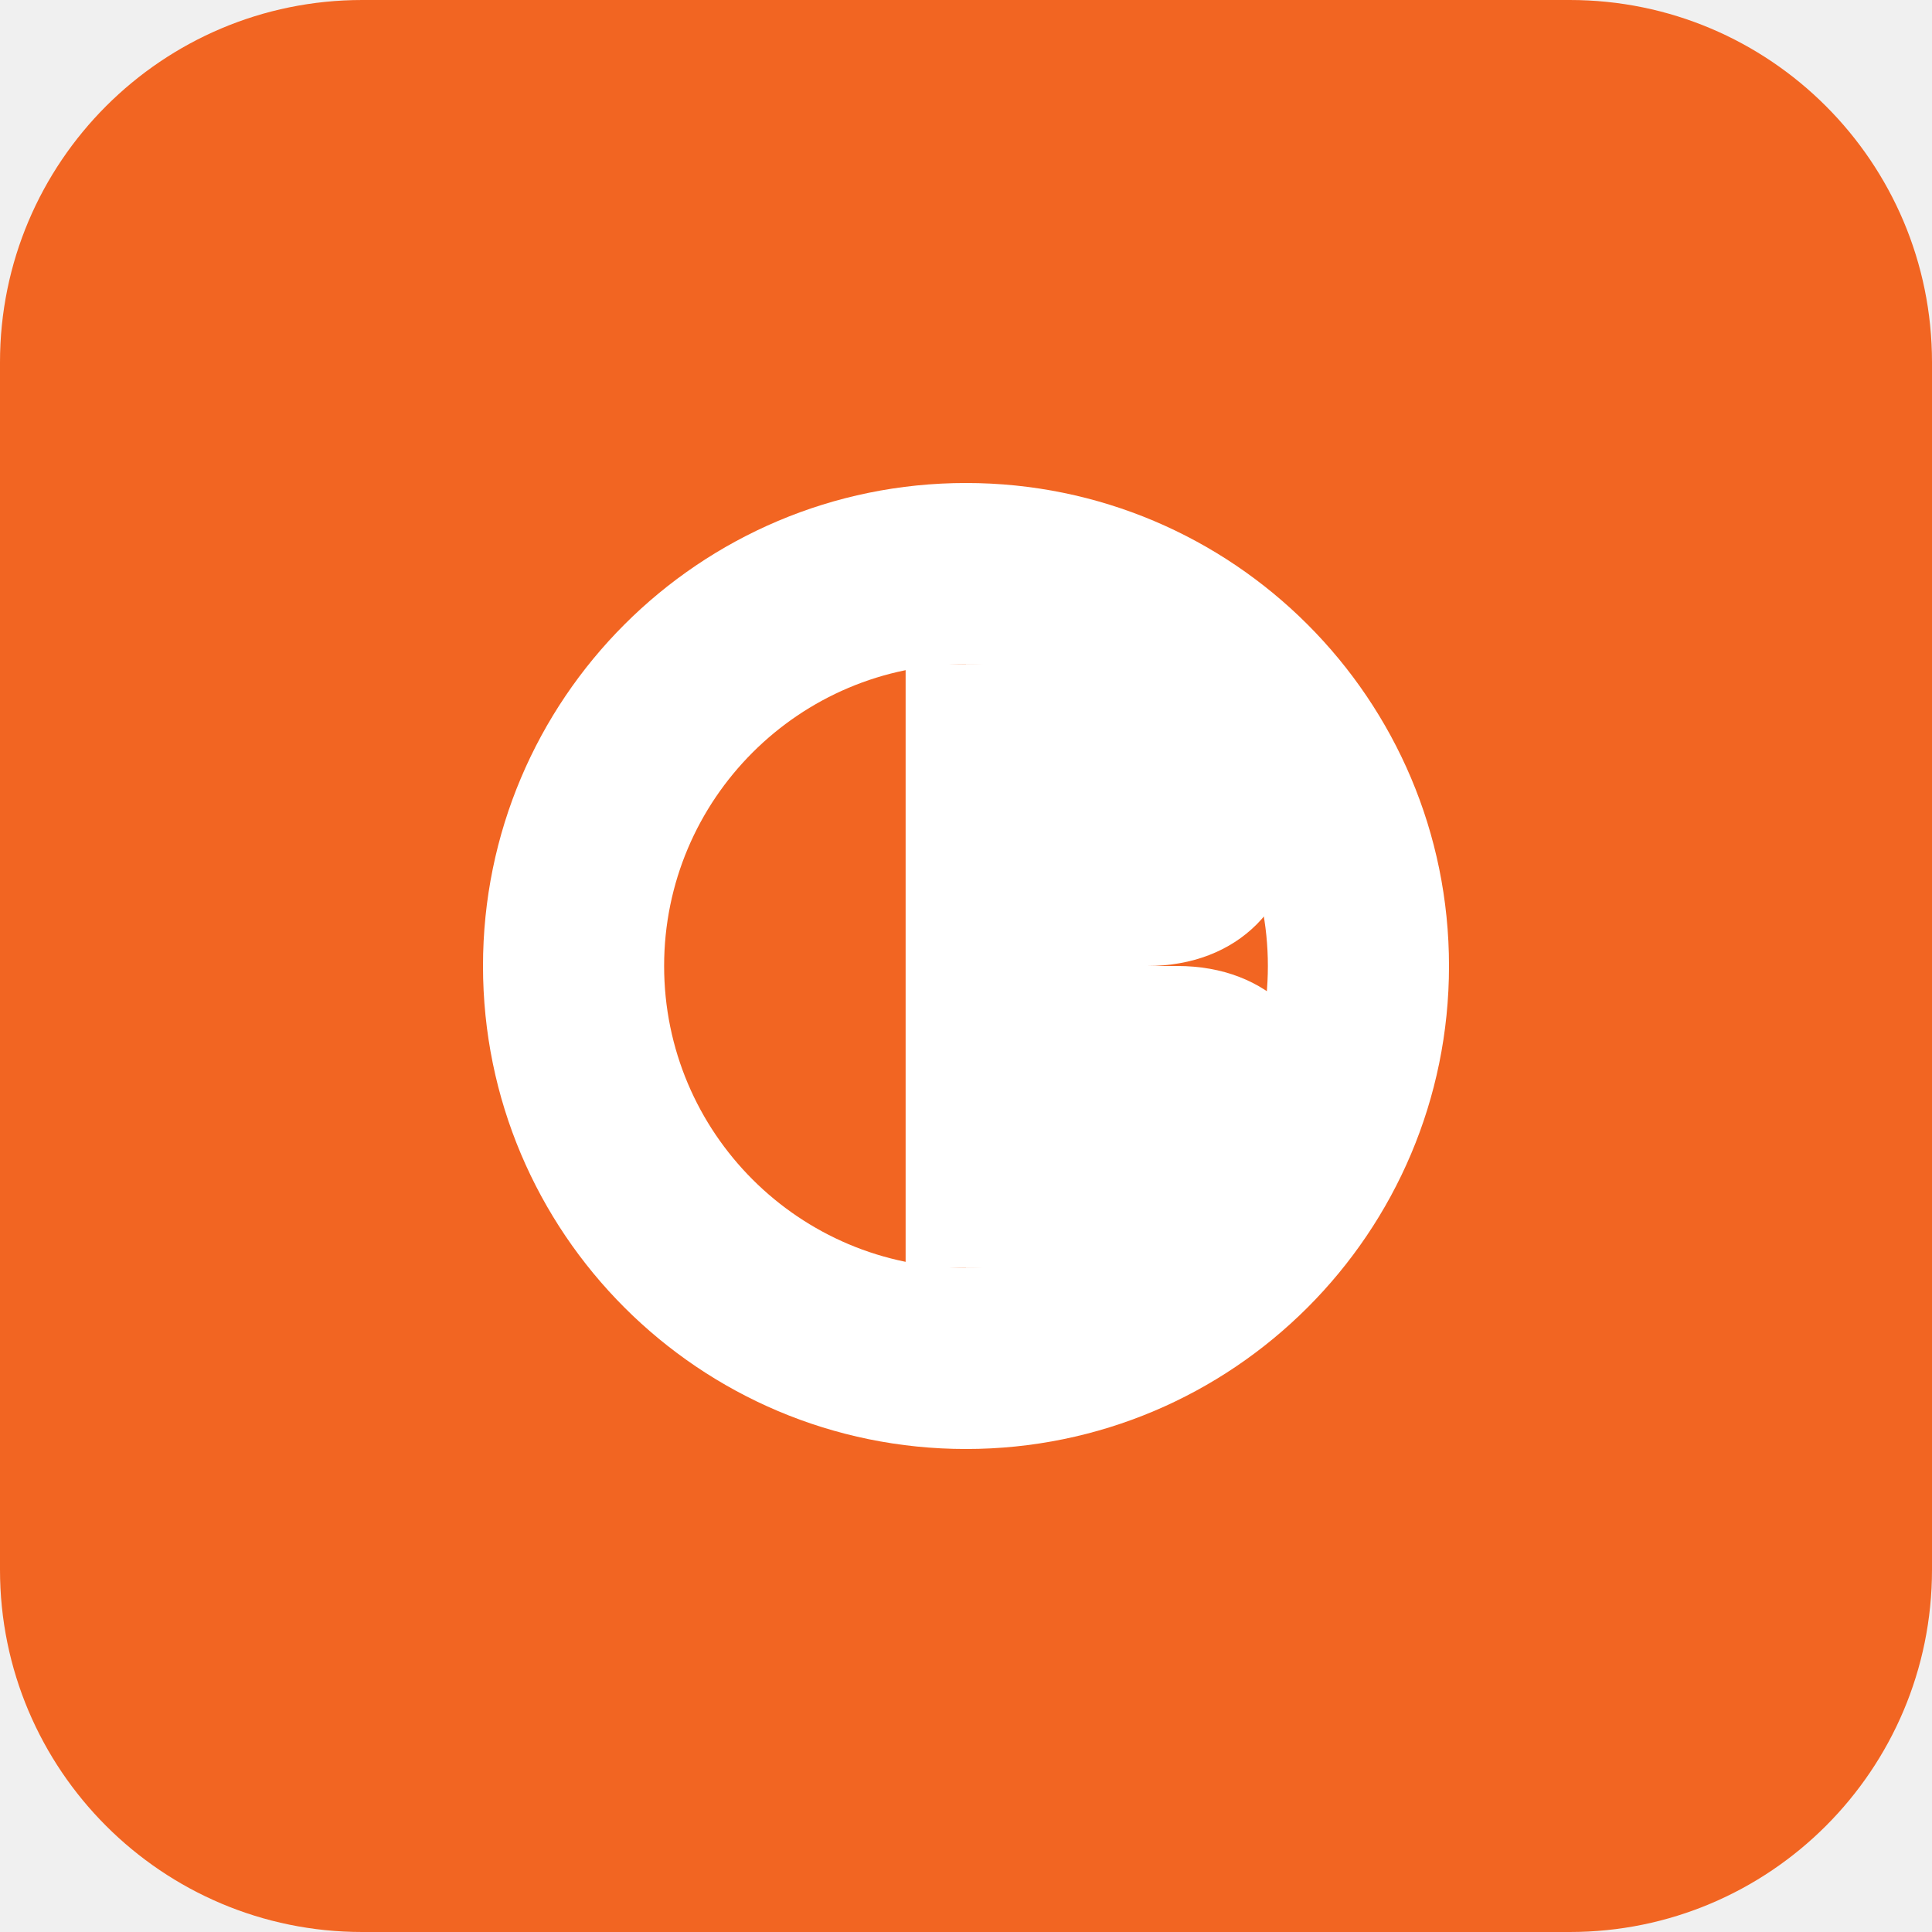
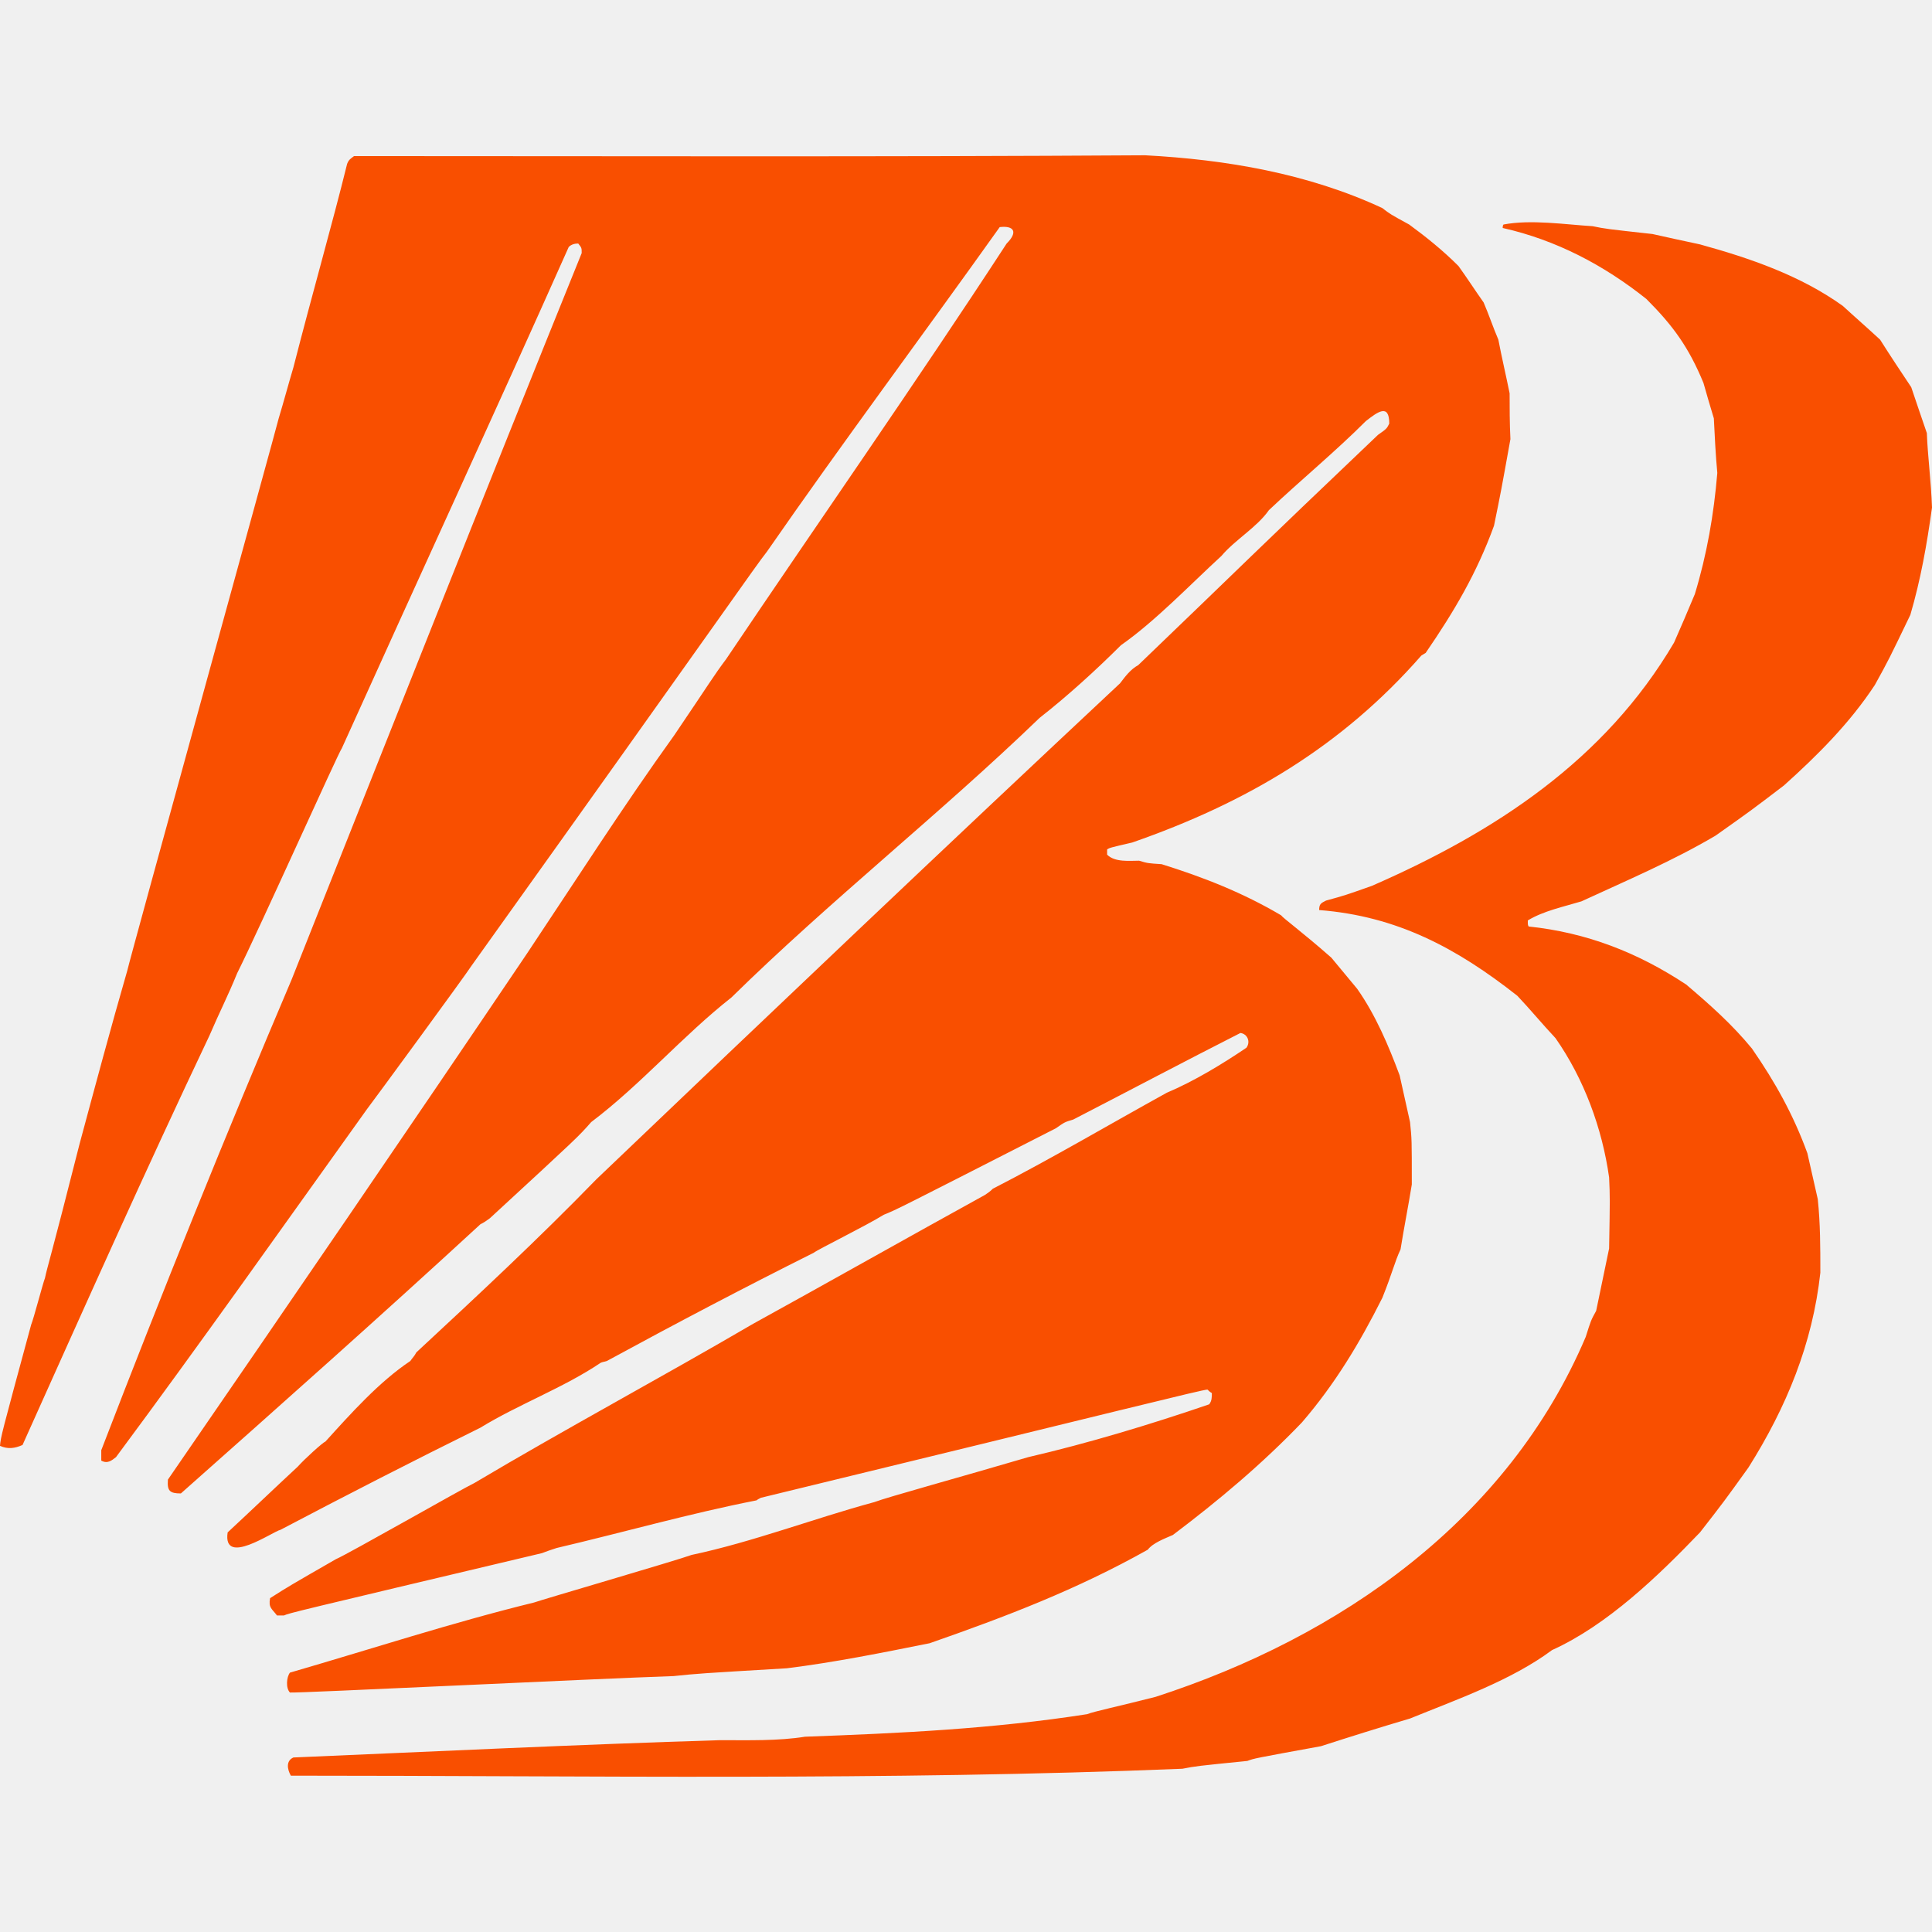
- <svg xmlns="http://www.w3.org/2000/svg" viewBox="0 0 32 32" width="32" height="32" fill="none">
-   <rect width="32" height="32" rx="6" fill="#F26522" />
-   <circle cx="16" cy="16" r="8" fill="#FFFFFF" />
-   <circle cx="16" cy="16" r="5" fill="#F26522" />
-   <rect x="15" y="11" width="2" height="10" fill="#FFFFFF" />
-   <path d="M16 11H19C20.5 11 21.5 12 21.5 13.5C21.5 15 20.5 16 19 16H16V11Z" fill="#FFFFFF" />
-   <path d="M16 16H19.5C21 16 22 17 22 18.5C22 20 21 21 19.5 21H16V16Z" fill="#FFFFFF" />
+ <svg xmlns="http://www.w3.org/2000/svg" width="24" height="24" viewBox="0 0 24 24" fill="none">
+   <path fill-rule="evenodd" clip-rule="evenodd" d="M18.763 5.455C18.645 6.111 18.645 6.111 18.559 6.531C18.344 7.122 18.064 7.595 17.71 8.111C17.688 8.122 17.677 8.133 17.656 8.144C16.667 9.273 15.484 9.972 14.065 10.466C13.785 10.531 13.785 10.531 13.753 10.552V10.617C13.85 10.714 14.032 10.692 14.15 10.692C14.258 10.724 14.258 10.724 14.43 10.735C14.946 10.896 15.441 11.09 15.914 11.37C15.946 11.412 16.172 11.574 16.538 11.896C16.645 12.025 16.753 12.154 16.86 12.284C17.086 12.606 17.247 12.982 17.387 13.359C17.43 13.552 17.473 13.746 17.516 13.939C17.538 14.154 17.538 14.154 17.538 14.714C17.495 14.982 17.441 15.251 17.398 15.52C17.323 15.681 17.301 15.8 17.172 16.122C16.892 16.681 16.581 17.197 16.172 17.671C15.677 18.187 15.14 18.638 14.57 19.068C14.473 19.111 14.323 19.165 14.258 19.251C13.376 19.746 12.505 20.079 11.548 20.413C10.957 20.531 10.376 20.649 9.774 20.724C8.677 20.789 8.677 20.789 8.366 20.821C7.398 20.853 3.667 21.036 3.602 21.025C3.548 20.972 3.559 20.832 3.602 20.778C4.602 20.488 5.624 20.154 6.634 19.907C6.72 19.875 8.419 19.38 8.591 19.316C9.355 19.154 10.107 18.864 10.86 18.66C11.032 18.595 11.935 18.348 12.774 18.101C13.516 17.929 14.301 17.692 15.021 17.445C15.054 17.402 15.054 17.359 15.054 17.305C15.032 17.294 15.011 17.273 15 17.262C14.935 17.262 13.968 17.509 9.452 18.606C9.43 18.617 9.409 18.628 9.398 18.638C8.57 18.8 7.742 19.036 6.914 19.23C6.849 19.251 6.785 19.273 6.731 19.294C3.602 20.036 3.602 20.036 3.527 20.068H3.441C3.376 19.982 3.333 19.972 3.355 19.853C3.591 19.703 3.591 19.703 4.172 19.369C4.323 19.305 5.753 18.488 5.892 18.423C7.032 17.746 8.215 17.111 9.355 16.445C10.312 15.918 11.28 15.37 12.237 14.843C12.269 14.821 12.301 14.8 12.333 14.767C13.065 14.391 13.774 13.972 14.495 13.574C14.828 13.434 15.183 13.219 15.484 13.015C15.538 12.939 15.495 12.843 15.409 12.832C14.71 13.187 14.021 13.552 13.333 13.907C13.226 13.939 13.226 13.939 13.118 14.015C11.14 15.025 11.14 15.025 10.979 15.09C10.753 15.23 10.161 15.52 10.107 15.563C9.247 15.993 8.387 16.445 7.538 16.907C7.505 16.918 7.484 16.918 7.462 16.929C7 17.24 6.441 17.445 5.968 17.735C5.14 18.144 4.301 18.574 3.484 19.004C3.387 19.025 2.763 19.466 2.828 19.036C3.118 18.767 3.409 18.488 3.699 18.219C3.785 18.122 4.011 17.918 4.043 17.907C4.355 17.563 4.71 17.165 5.097 16.907C5.118 16.875 5.151 16.843 5.172 16.8C5.925 16.101 6.688 15.391 7.409 14.649C9.57 12.585 11.742 10.52 13.914 8.488C13.979 8.402 14.043 8.316 14.14 8.262C15.462 6.993 15.548 6.896 17.118 5.402C17.226 5.326 17.226 5.326 17.258 5.262C17.258 5.004 17.108 5.122 16.968 5.23C16.581 5.617 16.161 5.961 15.763 6.337C15.613 6.552 15.344 6.703 15.172 6.907C14.796 7.251 14.355 7.714 13.925 8.015C13.613 8.326 13.258 8.649 12.914 8.918C11.677 10.111 10.312 11.187 9.086 12.391C8.484 12.864 7.957 13.477 7.344 13.939C7.183 14.122 7.183 14.122 6.086 15.133C6.043 15.165 6.011 15.187 5.968 15.208C4.742 16.337 3.495 17.445 2.247 18.552C2.108 18.552 2.075 18.52 2.086 18.38C3.581 16.208 5.075 14.025 6.548 11.843C7.151 10.939 7.742 10.015 8.376 9.133C8.828 8.466 8.86 8.402 9.021 8.187C10.172 6.477 11.376 4.757 12.505 3.025C12.645 2.886 12.602 2.8 12.419 2.821C11.462 4.165 10.473 5.488 9.527 6.853C9.366 7.058 9.065 7.509 5.86 11.993C5.785 12.111 4.634 13.681 4.559 13.778C3.527 15.219 2.495 16.681 1.441 18.101C1.387 18.144 1.333 18.187 1.258 18.144V18.015C2.011 16.058 2.806 14.09 3.624 12.165C4.817 9.165 6.011 6.144 7.226 3.144C7.226 3.079 7.226 3.079 7.183 3.025C7.14 3.025 7.097 3.036 7.065 3.068C6.14 5.144 5.183 7.219 4.247 9.294C4.204 9.348 3.226 11.531 2.946 12.09C2.828 12.38 2.731 12.563 2.602 12.864C1.806 14.541 1.043 16.251 0.28 17.95C0.183 17.993 0.097 18.004 0 17.961C0.011 17.843 0.011 17.843 0.387 16.456C0.419 16.38 0.527 15.961 0.559 15.875C0.591 15.724 0.624 15.649 0.989 14.208C1.183 13.488 1.376 12.767 1.581 12.058C1.613 11.907 3.441 5.294 3.462 5.197C3.527 4.982 3.581 4.778 3.645 4.563C3.882 3.638 4.129 2.778 4.312 2.036C4.333 1.982 4.355 1.972 4.398 1.939C7.667 1.939 10.946 1.95 14.226 1.929C15.226 1.982 16.247 2.154 17.172 2.585C17.269 2.66 17.269 2.66 17.505 2.789C17.71 2.939 17.925 3.111 18.118 3.305C18.226 3.455 18.323 3.606 18.43 3.757C18.495 3.907 18.548 4.068 18.613 4.219C18.656 4.445 18.71 4.671 18.753 4.886C18.753 5.058 18.753 5.251 18.763 5.455ZM24 6.305C23.936 6.767 23.86 7.197 23.731 7.638C23.462 8.197 23.462 8.197 23.29 8.509C22.979 8.982 22.581 9.38 22.161 9.757C21.753 10.068 21.753 10.068 21.312 10.38C20.785 10.692 20.204 10.939 19.645 11.197C19.43 11.262 19.172 11.316 18.979 11.434C18.979 11.488 18.979 11.488 18.989 11.509C19.71 11.585 20.344 11.832 20.946 12.23C21.237 12.477 21.516 12.724 21.763 13.025C22.054 13.445 22.28 13.853 22.452 14.326C22.495 14.52 22.538 14.703 22.581 14.896C22.613 15.197 22.613 15.498 22.613 15.81C22.516 16.692 22.194 17.477 21.72 18.23C21.419 18.649 21.419 18.649 21.118 19.036C20.602 19.574 19.968 20.187 19.28 20.498C18.774 20.875 18.097 21.111 17.516 21.348C17.151 21.456 16.774 21.574 16.409 21.692C15.581 21.843 15.581 21.843 15.495 21.875C14.86 21.939 14.86 21.939 14.688 21.972C11.011 22.122 7.29 22.058 3.613 22.058C3.57 21.982 3.548 21.875 3.645 21.832C5.409 21.757 7.183 21.671 8.946 21.617C9.29 21.617 9.667 21.628 10 21.574C11.183 21.531 12.333 21.477 13.505 21.294C13.581 21.262 13.893 21.197 14.355 21.079C16.645 20.337 18.731 18.886 19.699 16.606C19.763 16.402 19.763 16.402 19.828 16.284C19.882 16.025 19.936 15.767 19.989 15.509C20 14.875 20 14.875 19.989 14.627C19.903 14.015 19.677 13.402 19.323 12.896C19.161 12.724 19.011 12.541 18.849 12.37C18.097 11.778 17.355 11.38 16.387 11.305C16.387 11.23 16.409 11.219 16.473 11.187C16.71 11.122 16.71 11.122 17.043 11.004C18.57 10.337 19.936 9.445 20.796 7.982C20.882 7.789 20.968 7.585 21.054 7.38C21.204 6.886 21.29 6.391 21.333 5.875C21.312 5.649 21.301 5.423 21.29 5.197C21.247 5.058 21.204 4.907 21.161 4.757C20.979 4.316 20.785 4.047 20.452 3.714C19.925 3.294 19.333 2.982 18.667 2.832C18.667 2.821 18.667 2.8 18.677 2.789C19.021 2.724 19.441 2.789 19.785 2.81C19.946 2.843 19.946 2.843 20.527 2.907C20.72 2.95 20.914 2.993 21.118 3.036C21.742 3.208 22.366 3.423 22.892 3.8C23.043 3.939 23.204 4.079 23.355 4.219C23.484 4.423 23.613 4.617 23.742 4.81C23.806 5.004 23.871 5.187 23.936 5.38C23.946 5.66 23.989 5.982 24 6.305Z" fill="#F94F00" />
</svg>
